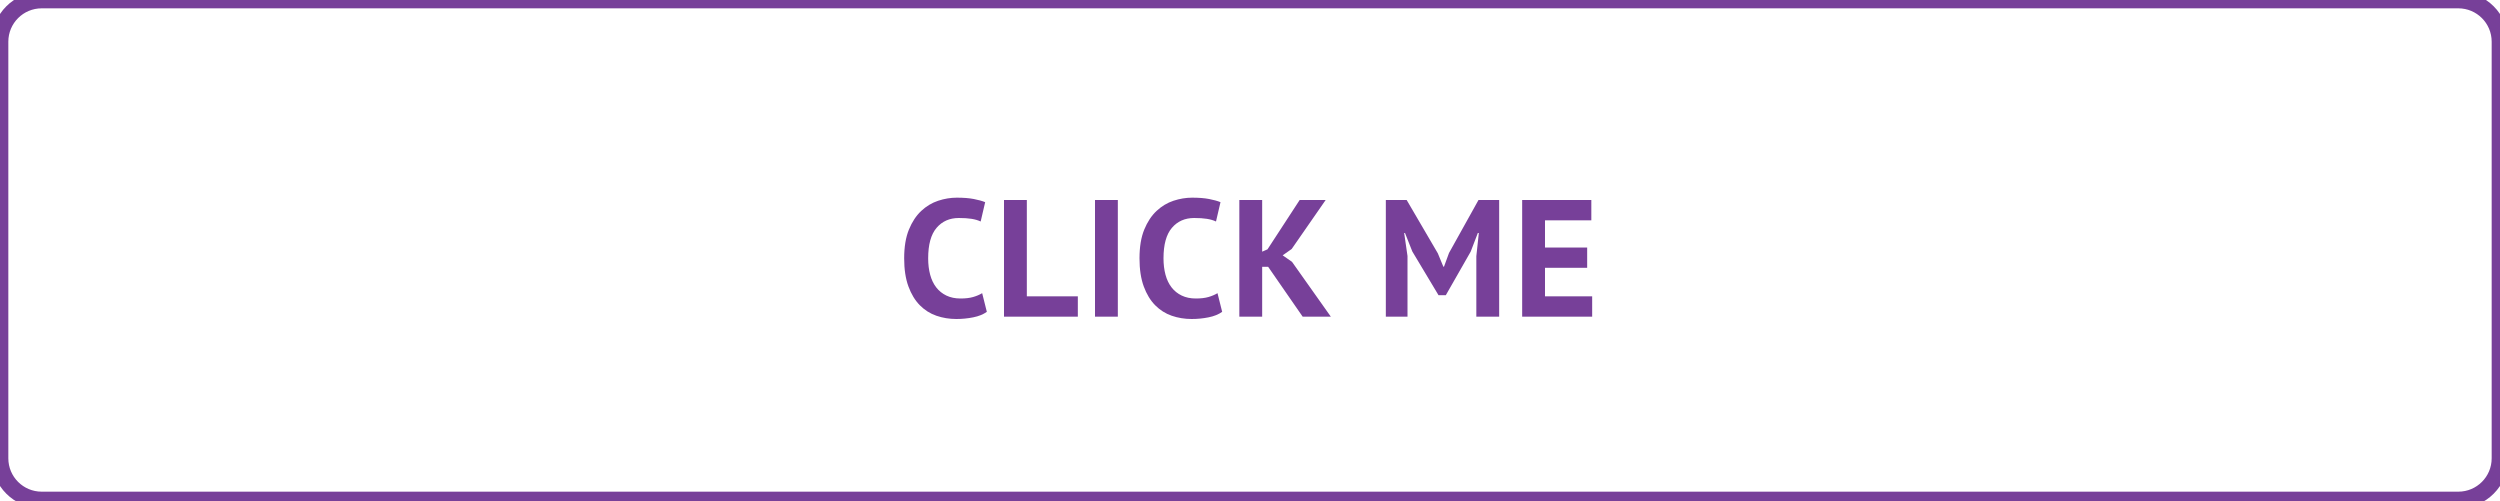
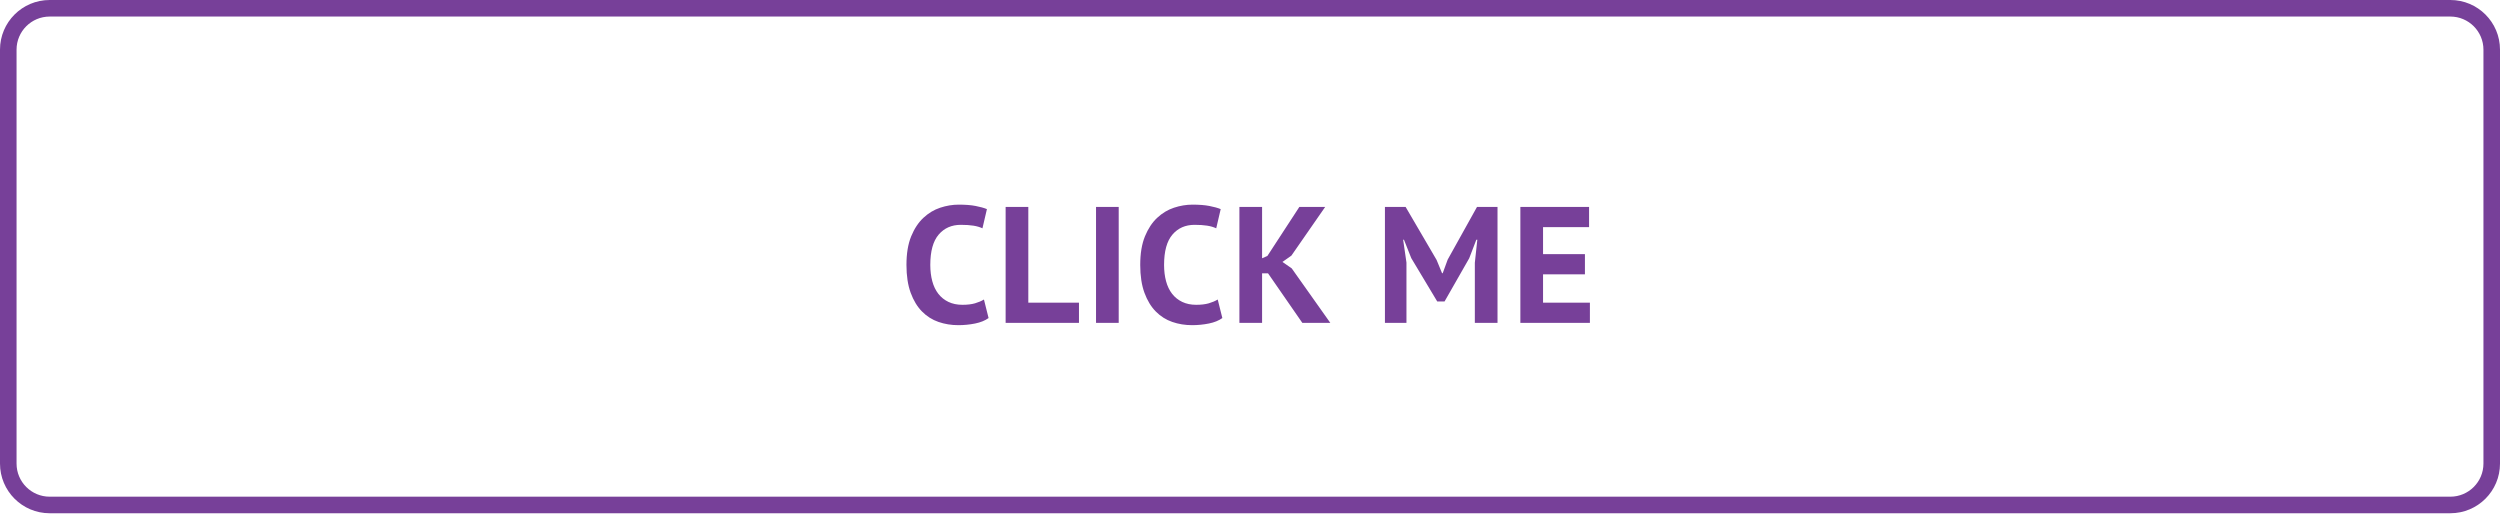
- <svg xmlns="http://www.w3.org/2000/svg" width="300" height="60" viewBox="0 0 300 60">
-   <g fill="none" fill-rule="evenodd">
-     <rect width="300" height="60" stroke="#774099" stroke-width="2" rx="5" />
-     <path fill="#774099" fill-rule="nonzero" d="M114.76,38.28 C115.453,38.28 116.13,38.213 116.79,38.08 C117.45,37.947 117.993,37.727 118.42,37.42 L118.42,37.42 L117.86,35.18 C117.553,35.367 117.193,35.52 116.78,35.64 C116.367,35.76 115.86,35.82 115.26,35.82 C114.62,35.82 114.057,35.703 113.57,35.47 C113.083,35.237 112.677,34.91 112.35,34.49 C112.023,34.07 111.78,33.563 111.62,32.97 C111.46,32.377 111.38,31.72 111.38,31 C111.38,29.347 111.717,28.127 112.39,27.34 C113.063,26.553 113.953,26.16 115.06,26.16 C115.66,26.16 116.17,26.193 116.59,26.26 C117.01,26.327 117.373,26.433 117.68,26.58 L117.68,26.58 L118.22,24.26 C117.86,24.113 117.403,23.987 116.85,23.88 C116.297,23.773 115.62,23.72 114.82,23.72 C114.073,23.72 113.327,23.843 112.58,24.09 C111.833,24.337 111.157,24.743 110.55,25.31 C109.943,25.877 109.45,26.623 109.07,27.55 C108.69,28.477 108.5,29.627 108.5,31 C108.5,32.32 108.67,33.443 109.01,34.37 C109.35,35.297 109.807,36.05 110.38,36.63 C110.953,37.21 111.617,37.63 112.37,37.89 C113.123,38.15 113.92,38.28 114.76,38.28 Z M129.34,38 L129.34,35.56 L123.22,35.56 L123.22,24 L120.48,24 L120.48,38 L129.34,38 Z M134.14,38 L134.14,24 L131.4,24 L131.4,38 L134.14,38 Z M143,38.28 C143.693,38.28 144.37,38.213 145.03,38.08 C145.69,37.947 146.233,37.727 146.66,37.42 L146.66,37.42 L146.1,35.18 C145.793,35.367 145.433,35.52 145.02,35.64 C144.607,35.76 144.1,35.82 143.5,35.82 C142.86,35.82 142.297,35.703 141.81,35.47 C141.323,35.237 140.917,34.91 140.59,34.49 C140.263,34.07 140.02,33.563 139.86,32.97 C139.7,32.377 139.62,31.72 139.62,31 C139.62,29.347 139.957,28.127 140.63,27.34 C141.303,26.553 142.193,26.16 143.3,26.16 C143.9,26.16 144.41,26.193 144.83,26.26 C145.25,26.327 145.613,26.433 145.92,26.58 L145.92,26.58 L146.46,24.26 C146.1,24.113 145.643,23.987 145.09,23.88 C144.537,23.773 143.86,23.72 143.06,23.72 C142.313,23.72 141.567,23.843 140.82,24.09 C140.073,24.337 139.397,24.743 138.79,25.31 C138.183,25.877 137.69,26.623 137.31,27.55 C136.93,28.477 136.74,29.627 136.74,31 C136.74,32.32 136.91,33.443 137.25,34.37 C137.59,35.297 138.047,36.05 138.62,36.63 C139.193,37.21 139.857,37.63 140.61,37.89 C141.363,38.15 142.16,38.28 143,38.28 Z M151.46,38 L151.46,32.02 L152.18,32.02 L156.32,38 L159.7,38 L155.04,31.42 L153.92,30.64 L155,29.88 L159.08,24 L155.96,24 L152.1,29.92 L151.46,30.2 L151.46,24 L148.72,24 L148.72,38 L151.46,38 Z M168.9,38 L168.9,30.72 L168.5,27.96 L168.6,27.96 L169.48,30.18 L172.62,35.42 L173.5,35.42 L176.48,30.2 L177.34,27.96 L177.46,27.96 L177.16,30.74 L177.16,38 L179.9,38 L179.9,24 L177.42,24 L173.88,30.36 L173.28,32 L173.2,32 L172.54,30.4 L168.8,24 L166.3,24 L166.3,38 L168.9,38 Z M191.06,38 L191.06,35.56 L185.4,35.56 L185.4,32.14 L190.46,32.14 L190.46,29.7 L185.4,29.7 L185.4,26.44 L190.96,26.44 L190.96,24 L182.66,24 L182.66,38 L191.06,38 Z" />
+ <svg xmlns="http://www.w3.org/2000/svg" width="302px" height="62px" viewBox="0 0 302 62" version="1.1">
+   <g id="Page-1" stroke="none" stroke-width="1" fill="none" fill-rule="evenodd">
+     <g id="button/secondary/purple" transform="translate(1, 1)" fill="#774099" fill-rule="nonzero">
+       <g id="Group" transform="translate(-1, -1)">
+         <path d="M296,0 L6,0 C2.686,0 0,2.686 0,6 L0,56 C0,59.314 2.686,62 6,62 L296,62 C299.314,62 302,59.314 302,56 L302,6 C302,2.686 299.314,0 296,0 Z M6,2 L296,2 C298.209,2 300,3.791 300,6 L300,56 C300,58.209 298.209,60 296,60 L6,60 C3.791,60 2,58.209 2,56 L2,6 C2,3.791 3.791,2 6,2 Z" id="Rectangle" />
+         <path d="M115.76,39.28 C116.453,39.28 117.13,39.213 117.79,39.08 C118.45,38.947 118.993,38.727 119.42,38.42 L119.42,38.42 L118.86,36.18 C118.553,36.367 118.193,36.52 117.78,36.64 C117.367,36.76 116.86,36.82 116.26,36.82 C115.62,36.82 115.057,36.703 114.57,36.47 C114.083,36.237 113.677,35.91 113.35,35.49 C113.023,35.07 112.78,34.563 112.62,33.97 C112.46,33.377 112.38,32.72 112.38,32 C112.38,30.347 112.717,29.127 113.39,28.34 C114.063,27.553 114.953,27.16 116.06,27.16 C116.66,27.16 117.17,27.193 117.59,27.26 C118.01,27.327 118.373,27.433 118.68,27.58 L118.68,27.58 L119.22,25.26 C118.86,25.113 118.403,24.987 117.85,24.88 C117.297,24.773 116.62,24.72 115.82,24.72 C115.073,24.72 114.327,24.843 113.58,25.09 C112.833,25.337 112.157,25.743 111.55,26.31 C110.943,26.877 110.45,27.623 110.07,28.55 C109.69,29.477 109.5,30.627 109.5,32 C109.5,33.32 109.67,34.443 110.01,35.37 C110.35,36.297 110.807,37.05 111.38,37.63 C111.953,38.21 112.617,38.63 113.37,38.89 C114.123,39.15 114.92,39.28 115.76,39.28 Z M130.34,39 L130.34,36.56 L124.22,36.56 L124.22,25 L121.48,25 L121.48,39 L130.34,39 Z M135.14,39 L135.14,25 L132.4,25 L132.4,39 L135.14,39 Z M144,39.28 C144.693,39.28 145.37,39.213 146.03,39.08 C146.69,38.947 147.233,38.727 147.66,38.42 L147.66,38.42 L147.1,36.18 C146.793,36.367 146.433,36.52 146.02,36.64 C145.607,36.76 145.1,36.82 144.5,36.82 C143.86,36.82 143.297,36.703 142.81,36.47 C142.323,36.237 141.917,35.91 141.59,35.49 C141.263,35.07 141.02,34.563 140.86,33.97 C140.7,33.377 140.62,32.72 140.62,32 C140.62,30.347 140.957,29.127 141.63,28.34 C142.303,27.553 143.193,27.16 144.3,27.16 C144.9,27.16 145.41,27.193 145.83,27.26 C146.25,27.327 146.613,27.433 146.92,27.58 L146.92,27.58 L147.46,25.26 C147.1,25.113 146.643,24.987 146.09,24.88 C145.537,24.773 144.86,24.72 144.06,24.72 C143.313,24.72 142.567,24.843 141.82,25.09 C141.073,25.337 140.397,25.743 139.79,26.31 C139.183,26.877 138.69,27.623 138.31,28.55 C137.93,29.477 137.74,30.627 137.74,32 C137.74,33.32 137.91,34.443 138.25,35.37 C138.59,36.297 139.047,37.05 139.62,37.63 C140.193,38.21 140.857,38.63 141.61,38.89 C142.363,39.15 143.16,39.28 144,39.28 Z M152.46,39 L152.46,33.02 L153.18,33.02 L157.32,39 L160.7,39 L156.04,32.42 L154.92,31.64 L156,30.88 L160.08,25 L156.96,25 L153.1,30.92 L152.46,31.2 L152.46,25 L149.72,25 L149.72,39 L152.46,39 Z M169.9,39 L169.9,31.72 L169.5,28.96 L169.6,28.96 L170.48,31.18 L173.62,36.42 L174.5,36.42 L177.48,31.2 L178.34,28.96 L178.46,28.96 L178.16,31.74 L178.16,39 L180.9,39 L180.9,25 L178.42,25 L174.88,31.36 L174.28,33 L174.2,33 L173.54,31.4 L169.8,25 L167.3,25 L167.3,39 L169.9,39 Z M192.06,39 L192.06,36.56 L186.4,36.56 L186.4,33.14 L191.46,33.14 L191.46,30.7 L186.4,30.7 L186.4,27.44 L191.96,27.44 L191.96,25 L183.66,25 L183.66,39 L192.06,39 Z" id="CLICKME" />
+       </g>
+     </g>
  </g>
</svg>
